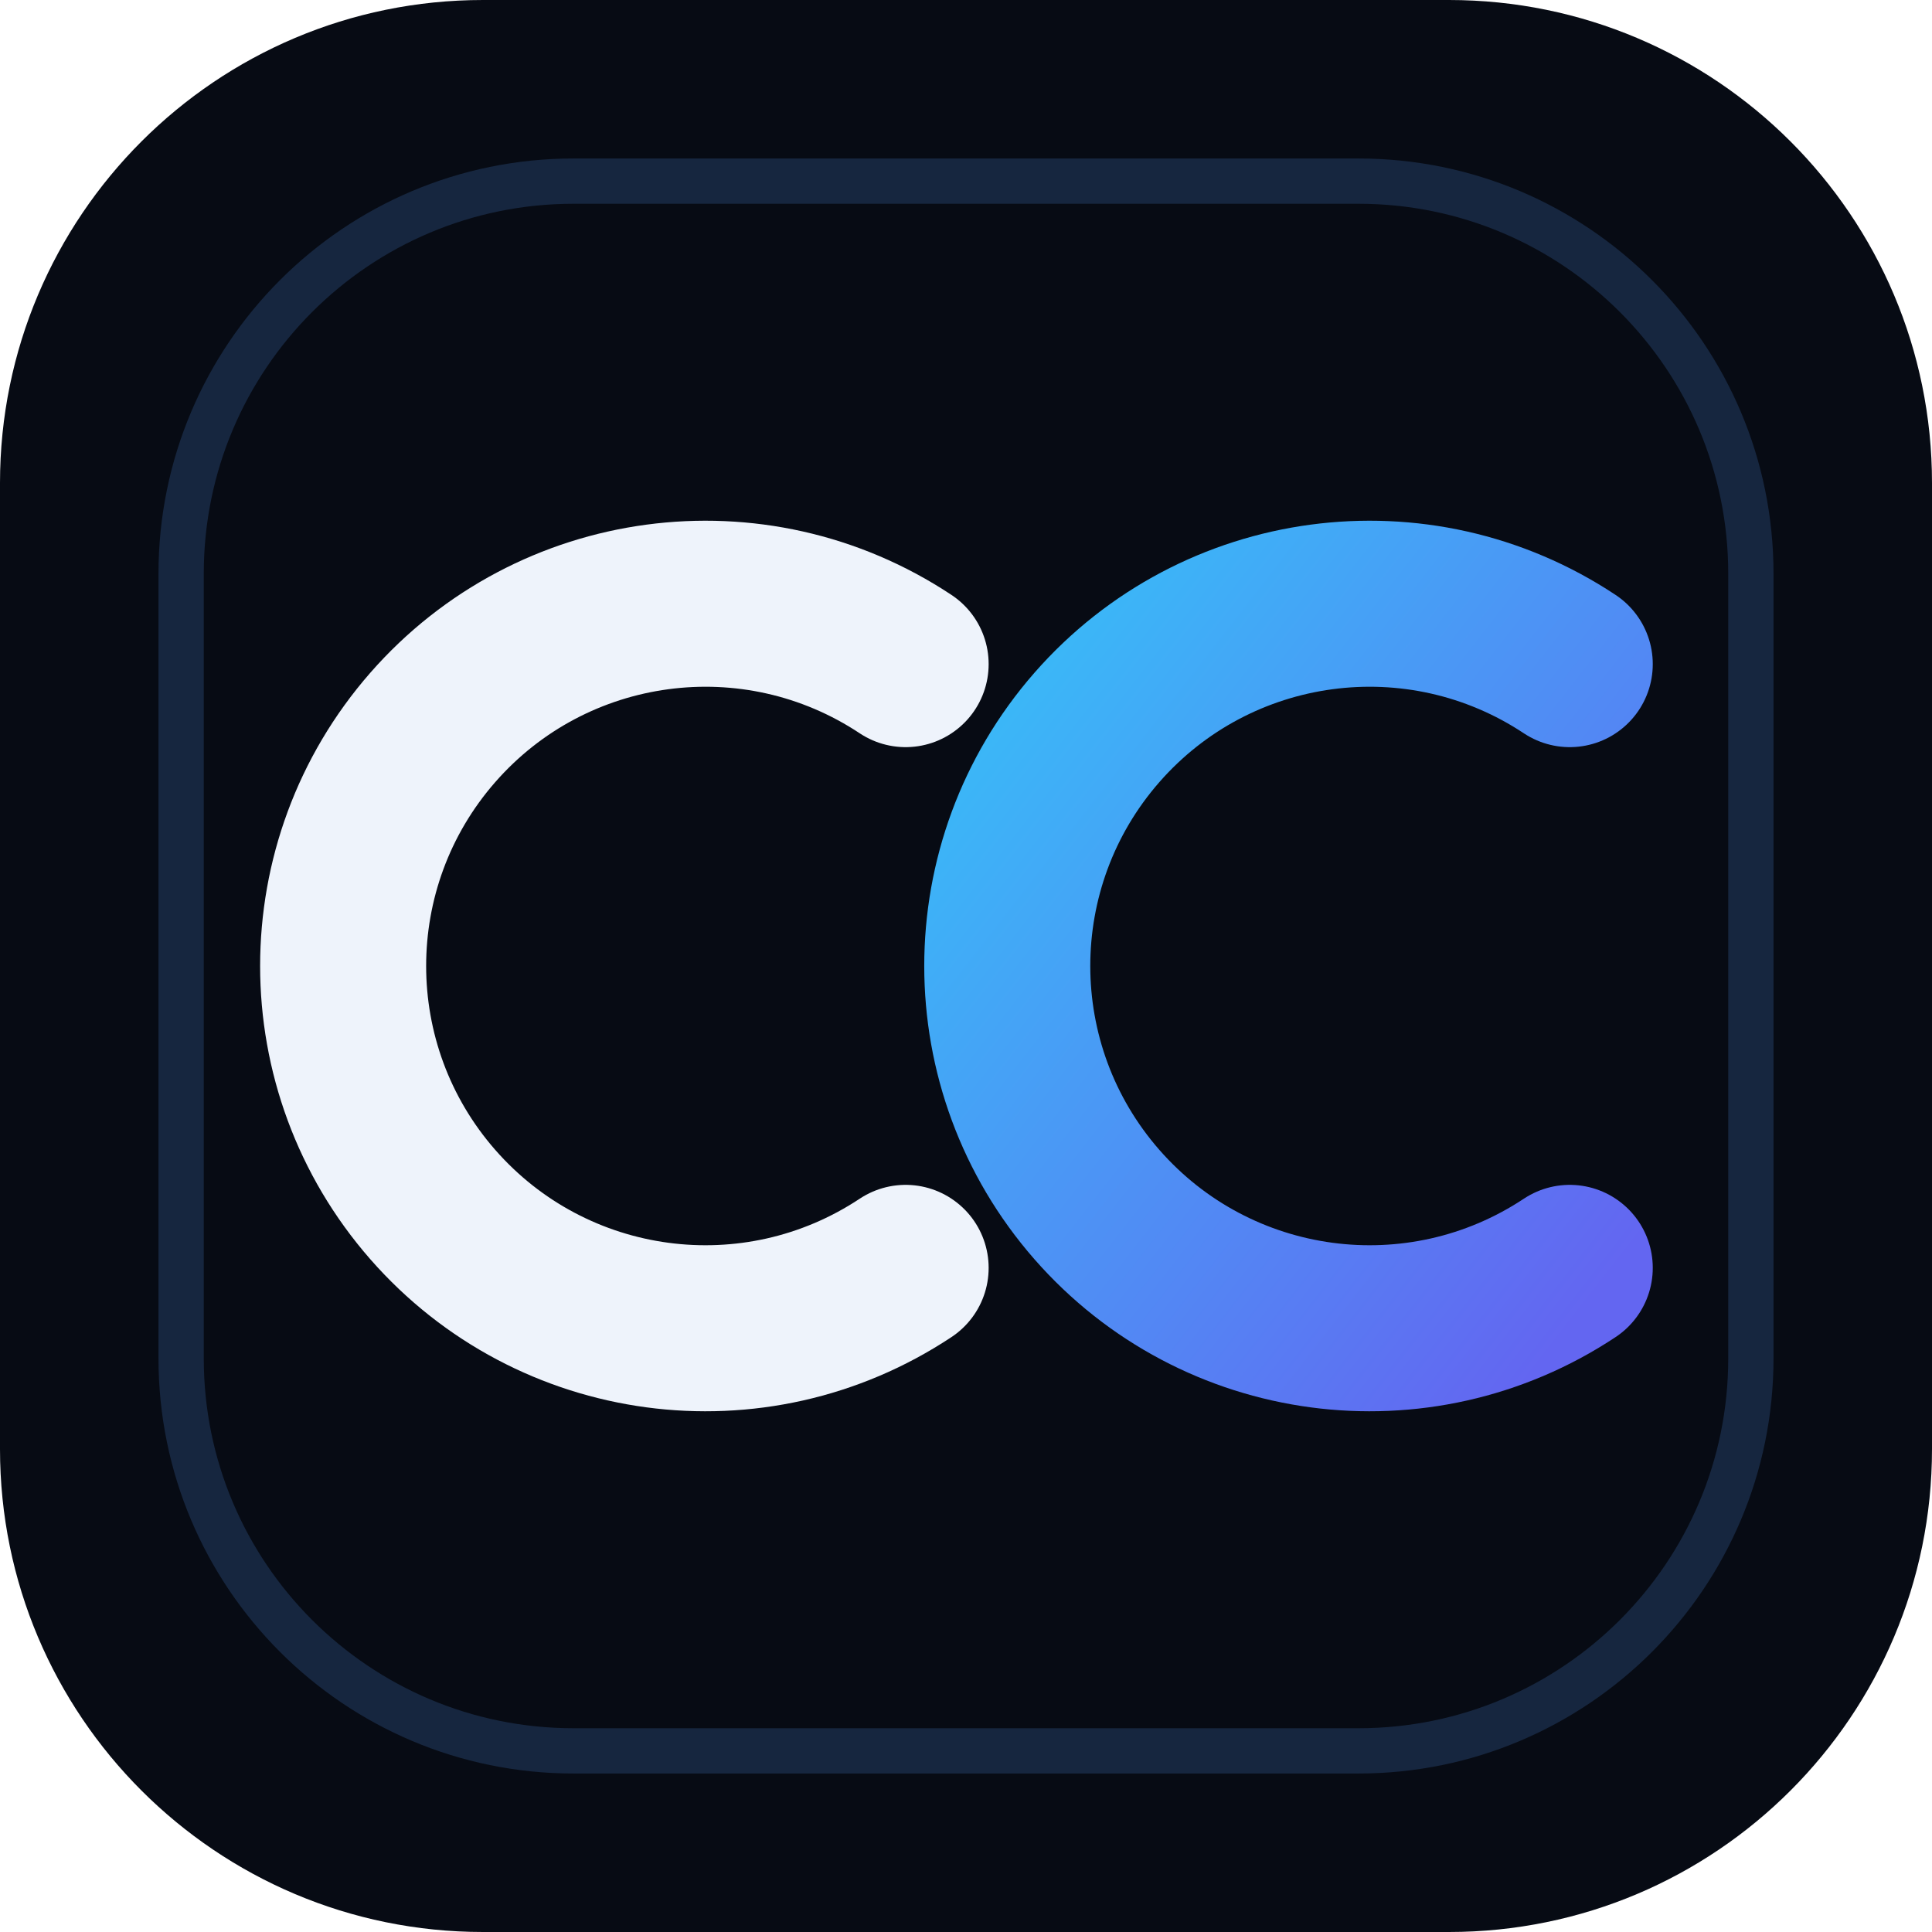
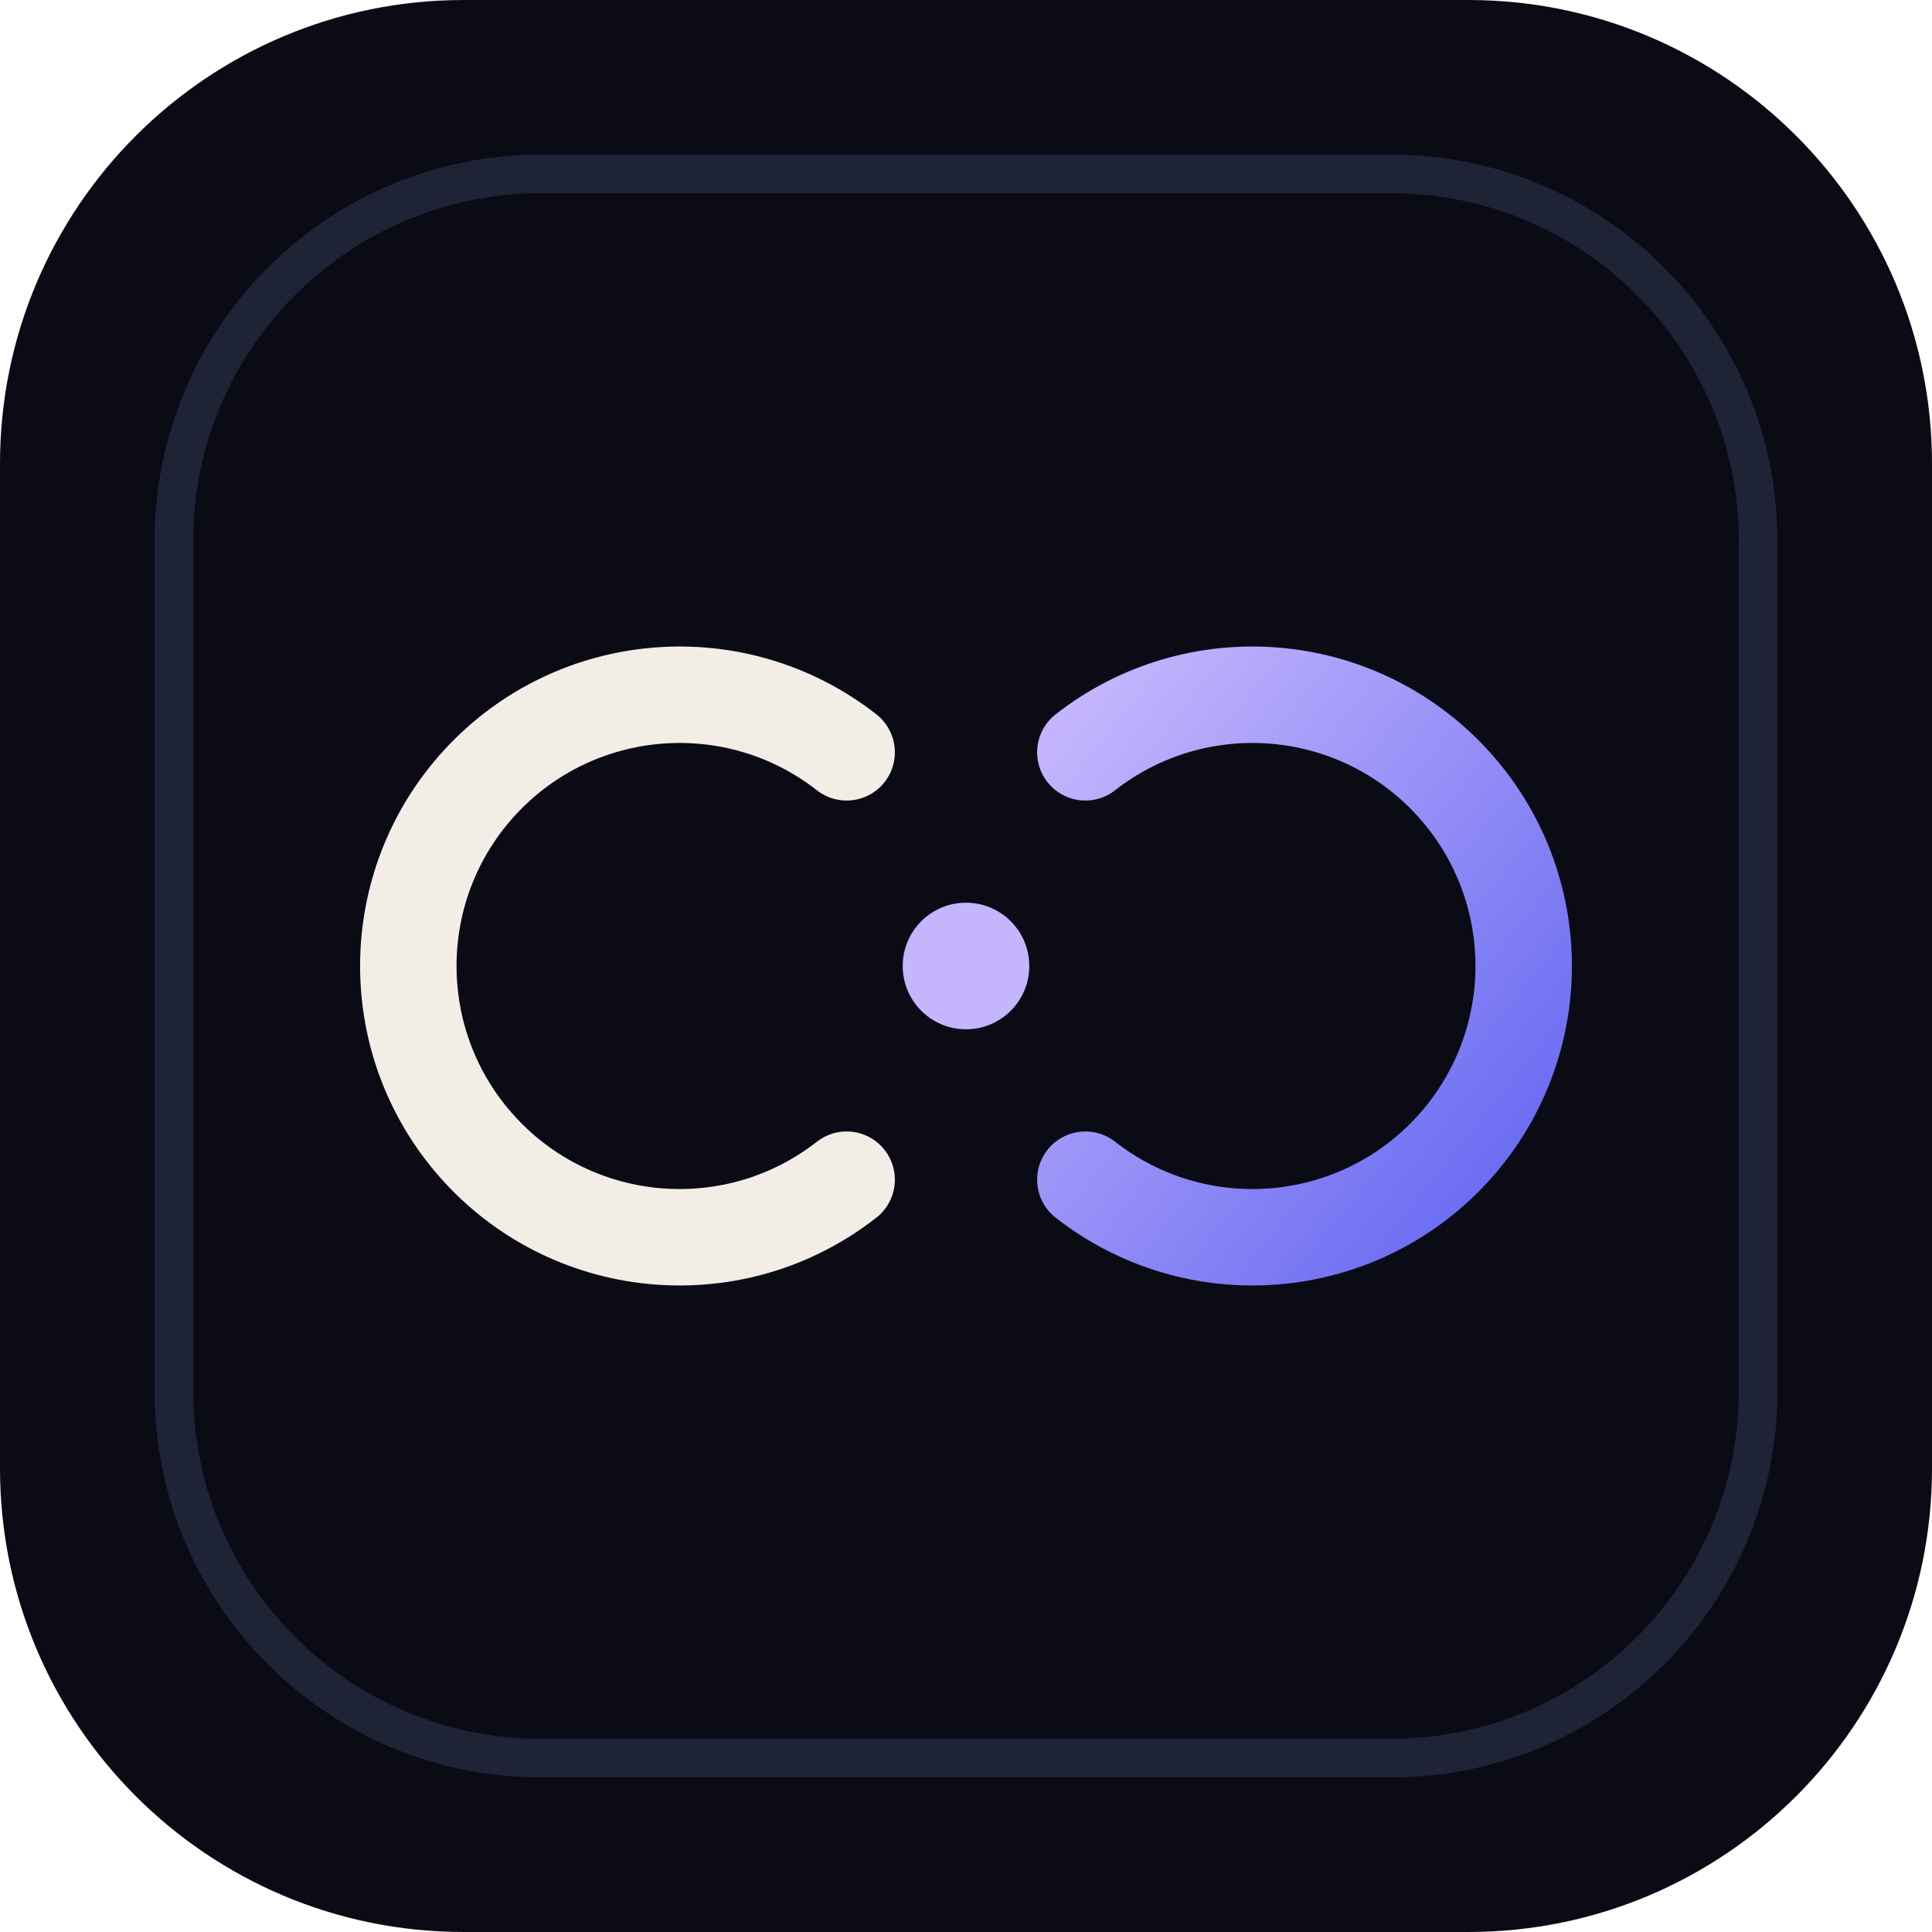
- <svg xmlns="http://www.w3.org/2000/svg" viewBox="0 0 64 64" role="img" aria-label="Clic and Connect">
+ <svg xmlns="http://www.w3.org/2000/svg" viewBox="0 0 100 100" role="img" aria-label="Clic and Connect">
  <defs>
    <linearGradient id="g" x1="0" y1="0" x2="1" y2="1">
-       <stop offset="0" stop-color="#38bdf8" />
-       <stop offset="1" stop-color="#6366f1" />
+       <stop offset="0" stop-color="#C4B5FD" />
+       <stop offset="1" stop-color="#6366F1" />
    </linearGradient>
  </defs>
-   <rect width="64" height="64" rx="16" fill="#070b14" />
-   <rect x="6" y="6" width="52" height="52" rx="13" fill="none" stroke="#16263f" stroke-width="1.5" />
-   <path d="M30 22 A12 12 0 1 0 30 42" fill="none" stroke="#eef3fb" stroke-width="5.5" stroke-linecap="round" />
-   <path d="M52 22 A12 12 0 1 0 52 42" fill="none" stroke="url(#g)" stroke-width="5.5" stroke-linecap="round" />
+   <rect width="100" height="100" rx="24" fill="#0B0B16" />
+   <rect x="9" y="9" width="82" height="82" rx="19" fill="none" stroke="#1E2336" stroke-width="2" />
+   <g transform="translate(50 50) scale(0.78) translate(-50 -50)">
+     <g fill="none" stroke-width="6.4" stroke-linecap="round">
+       <path d="M 42.08 35.82 A 18 18 0 1 0 42.08 64.18" stroke="#F2EEE6" />
+       <path d="M 57.92 35.82 A 18 18 0 1 1 57.92 64.18" stroke="url(#g)" />
+     </g>
+     <circle cx="50" cy="50" r="4.2" fill="#C4B5FD" />
+   </g>
</svg>
